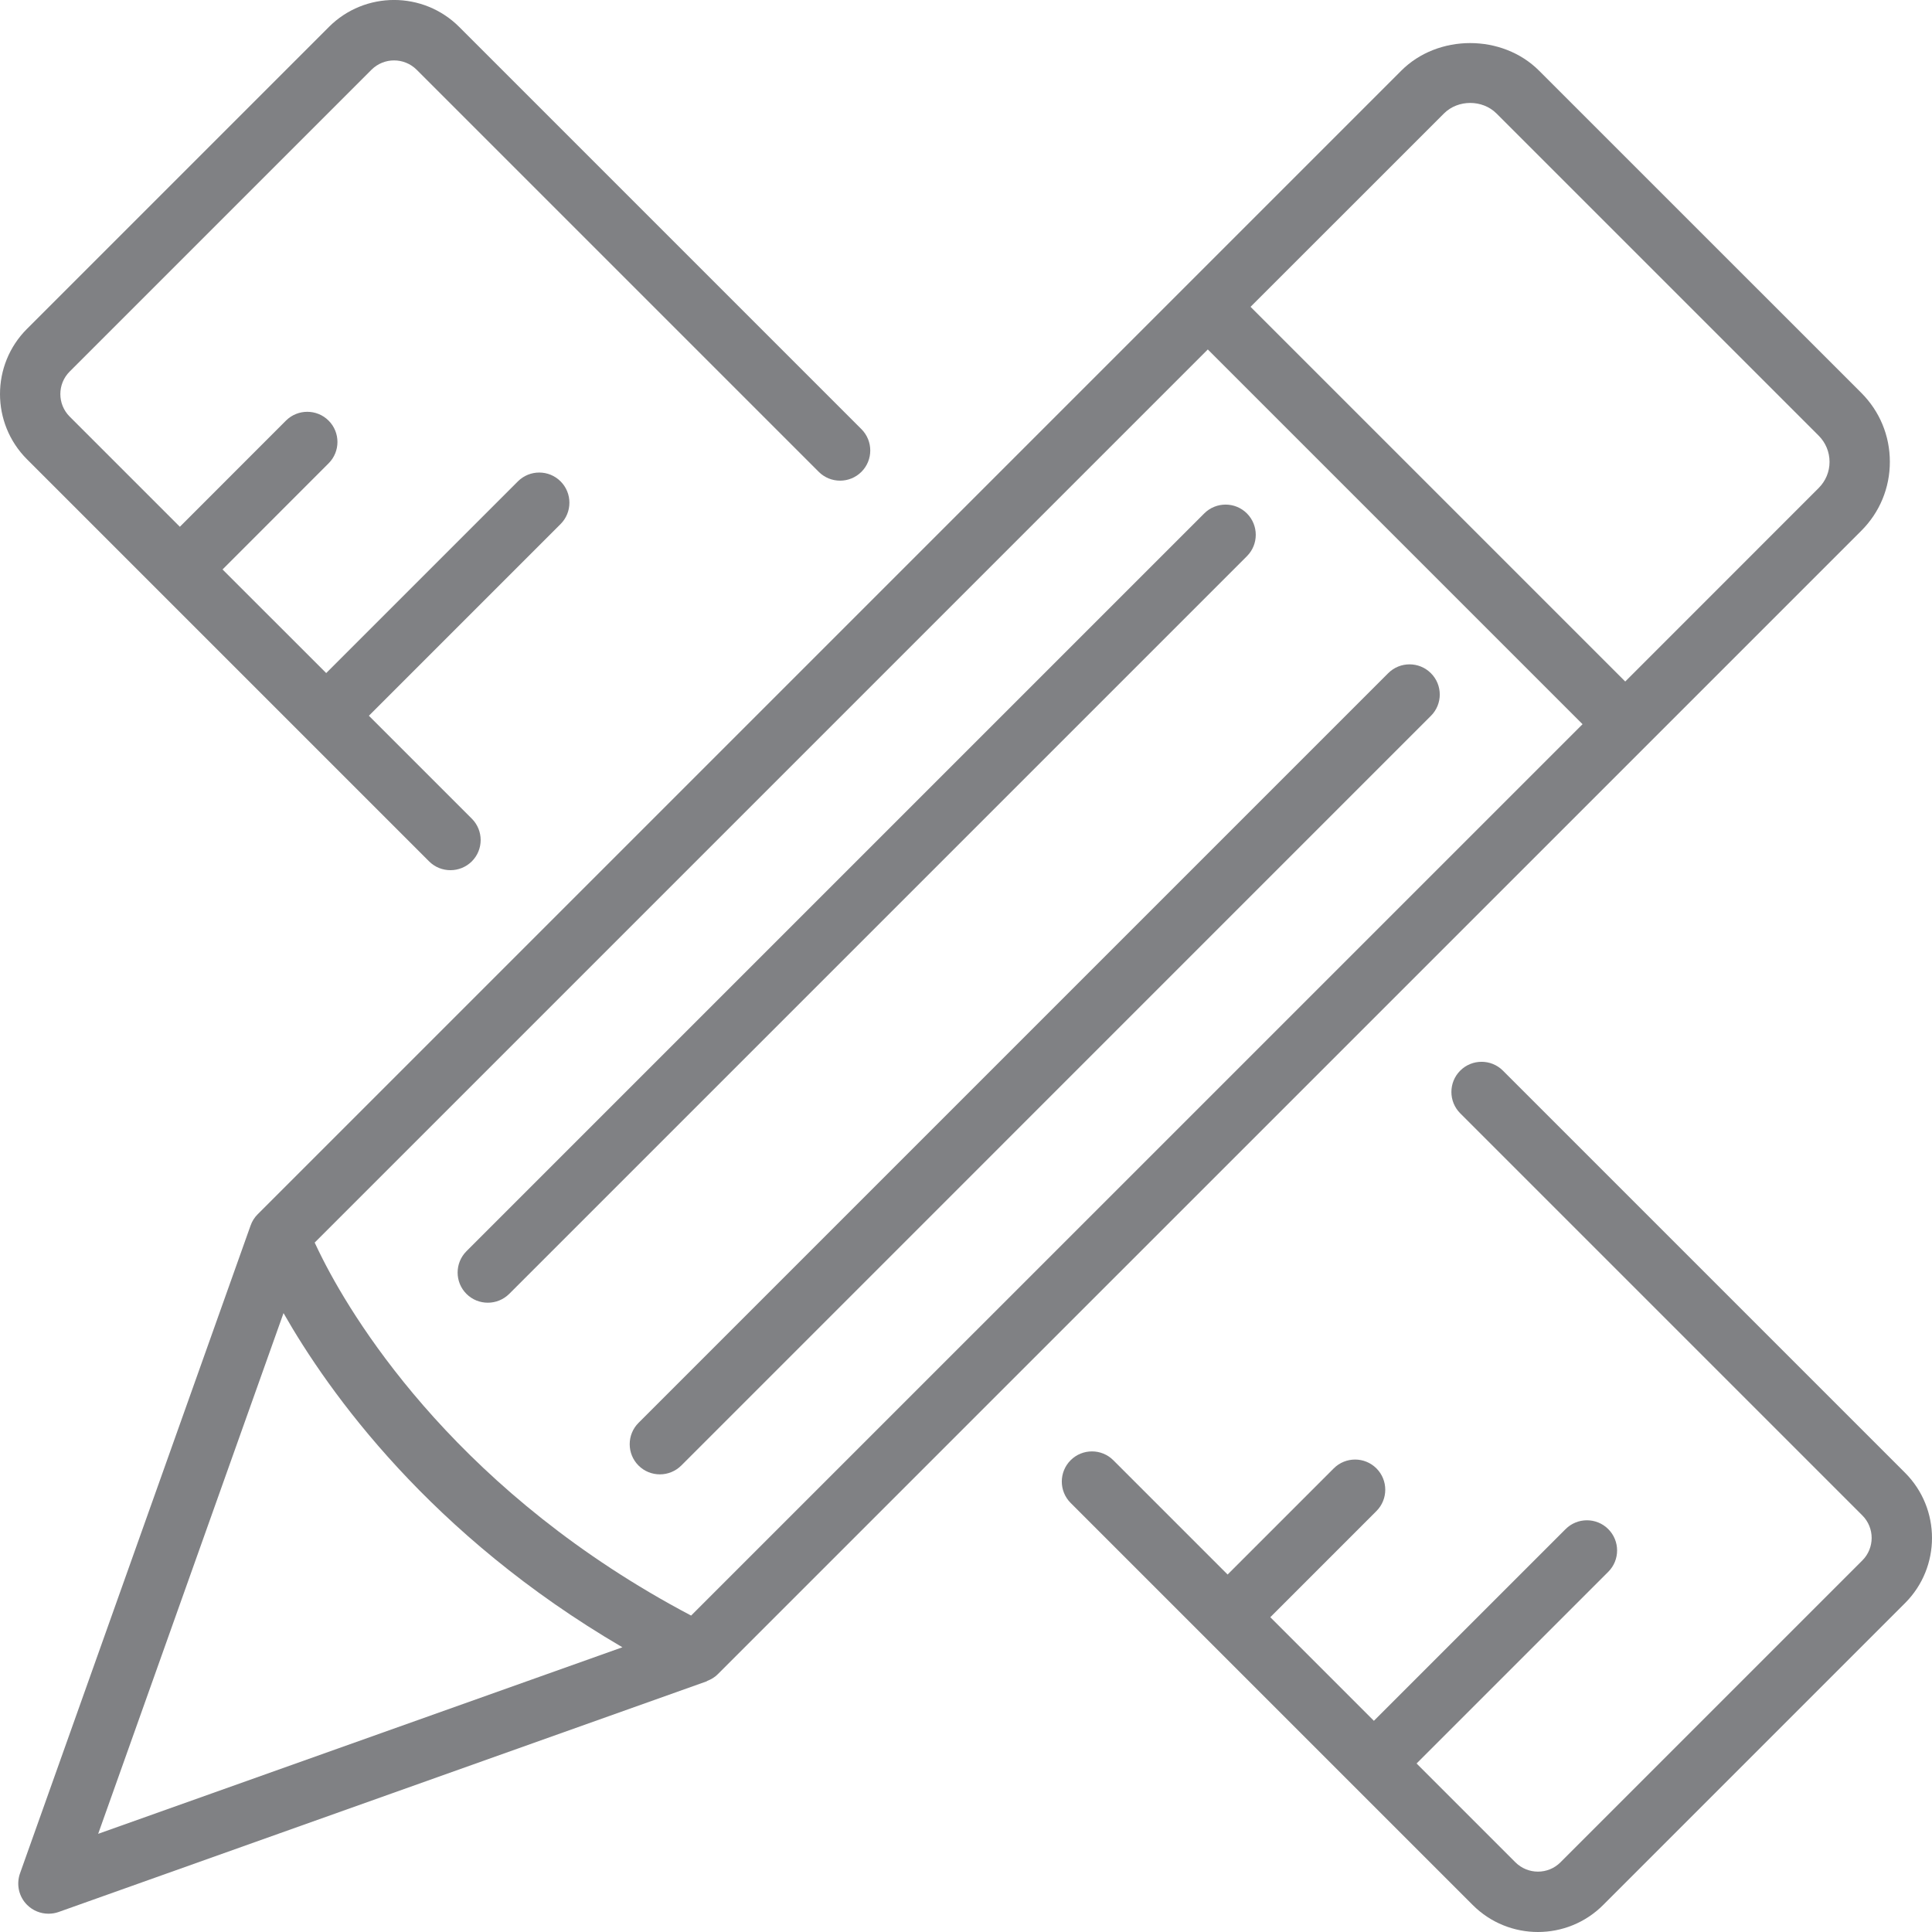
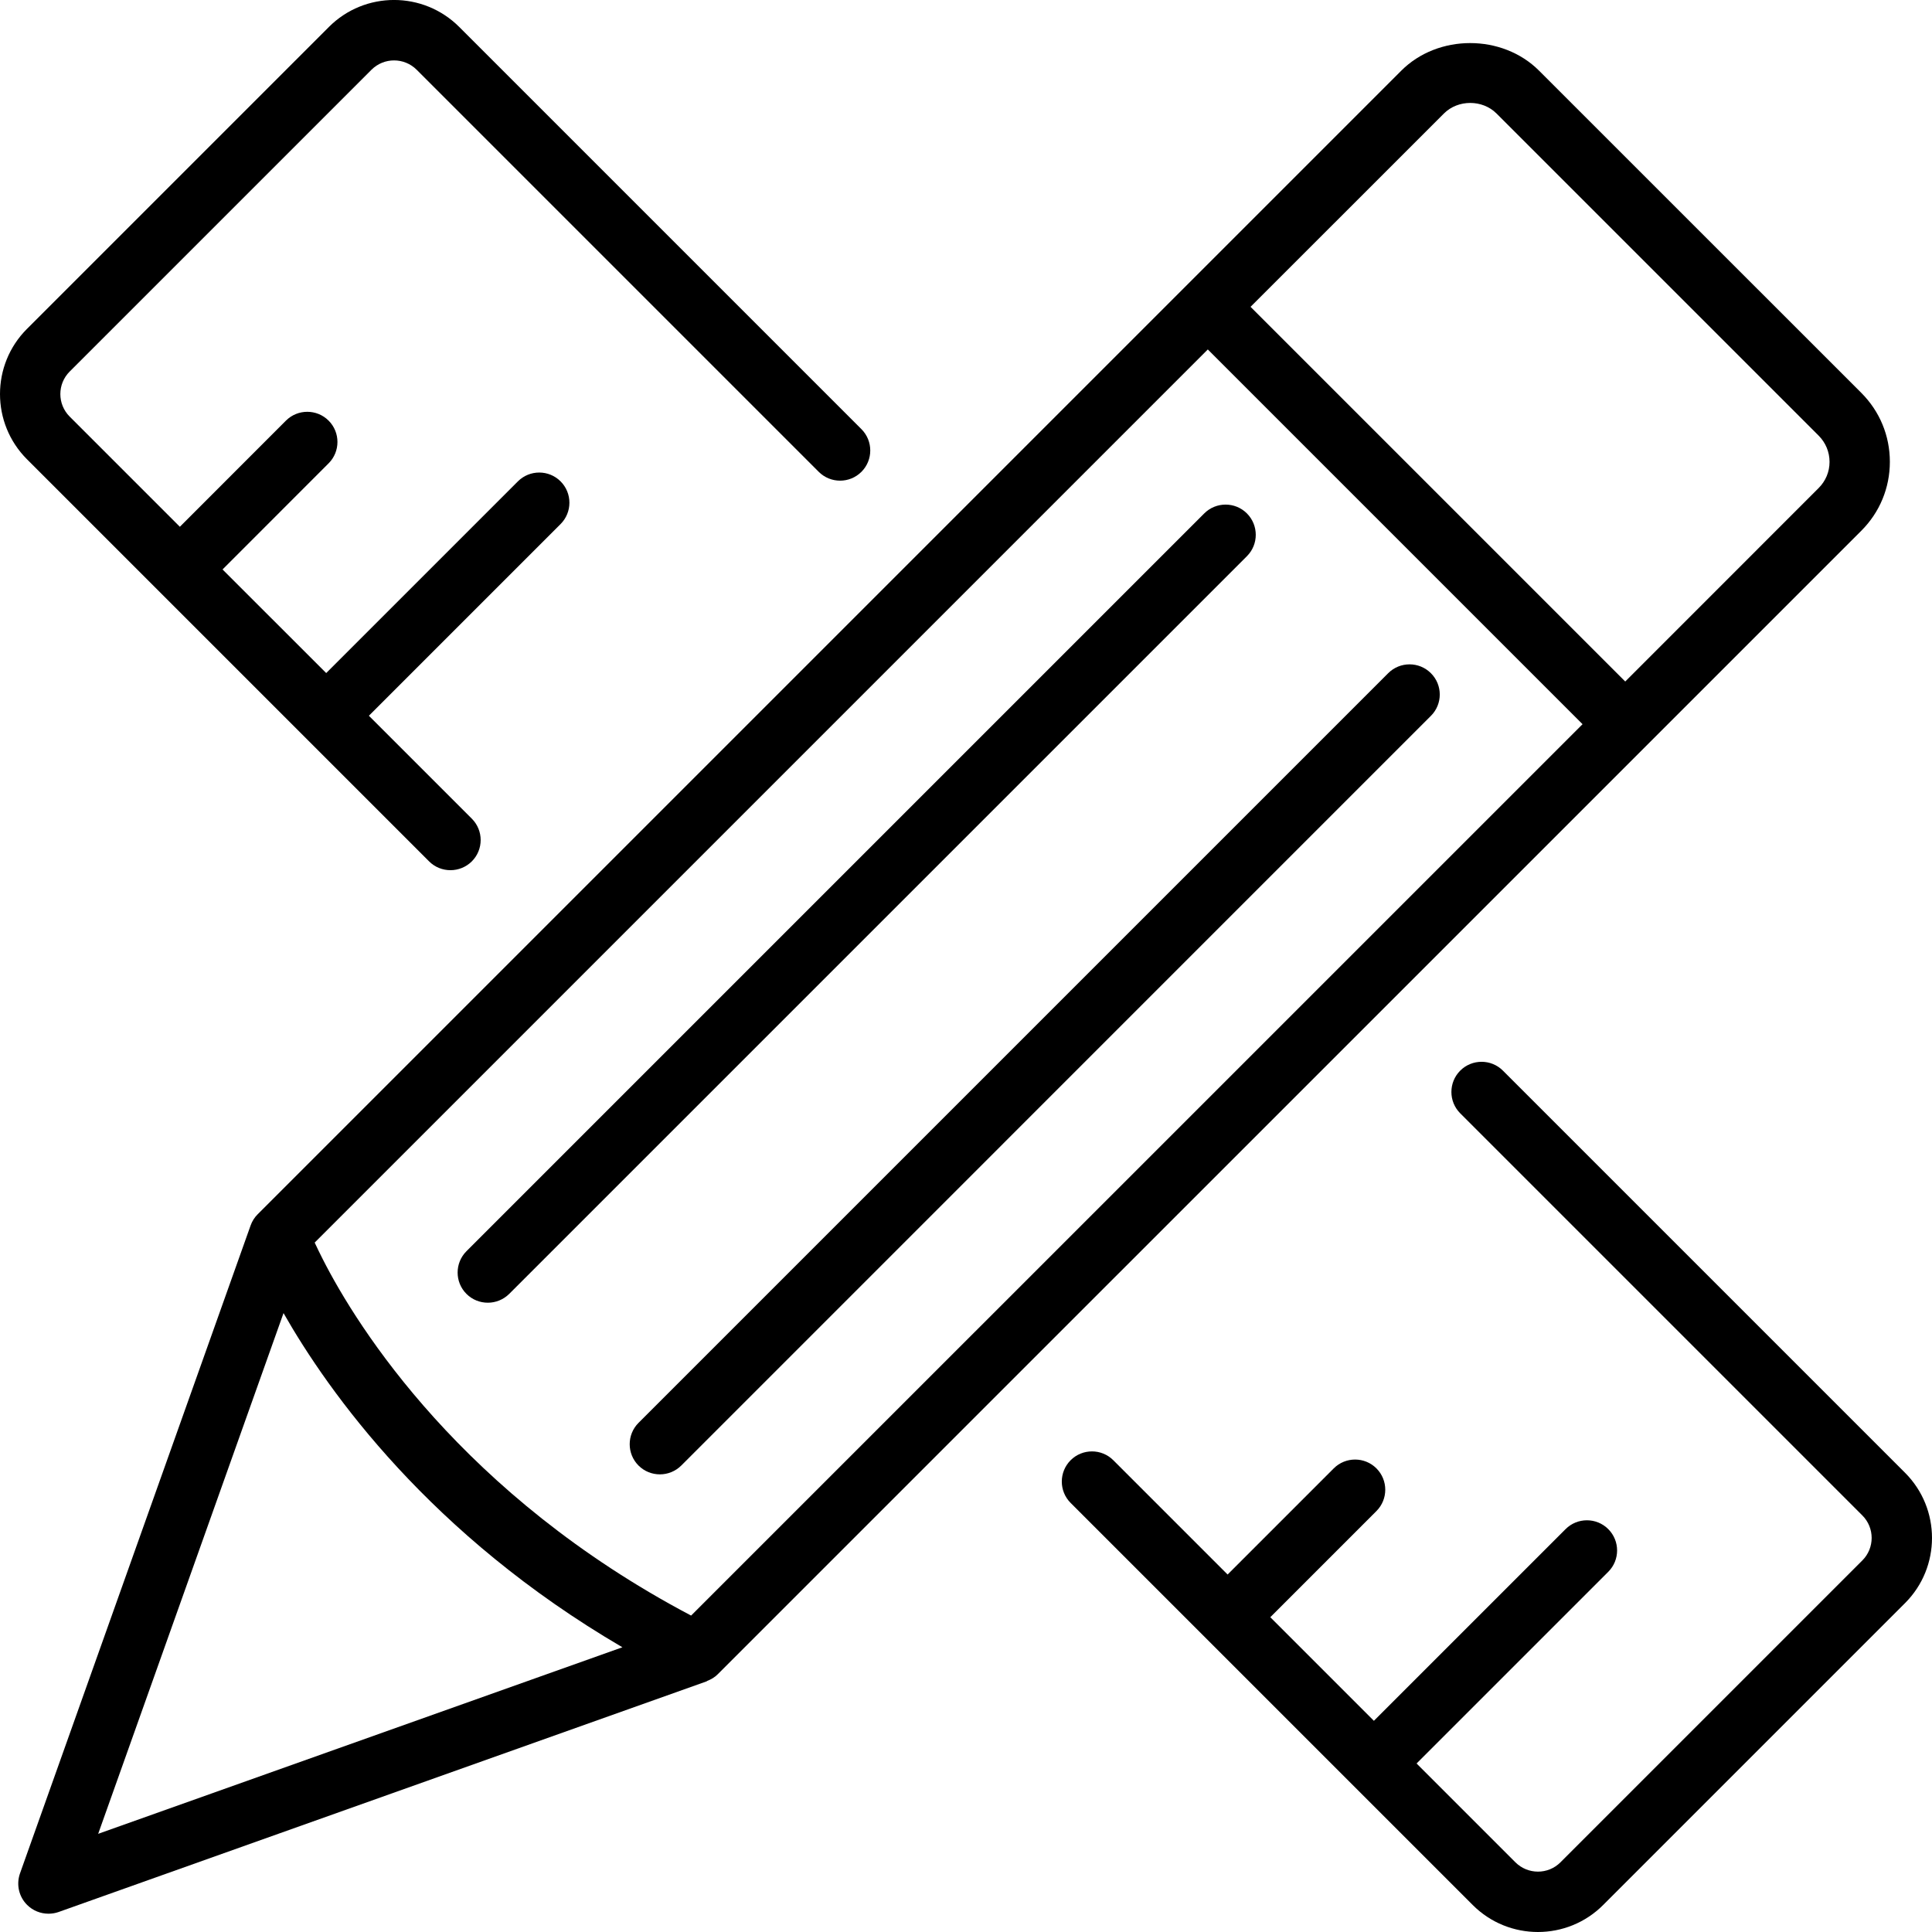
<svg xmlns="http://www.w3.org/2000/svg" version="1.1" id="Layer_1" width="800px" height="800px" viewBox="0 0 32 32" enable-background="new 0 0 32 32" xml:space="preserve">
-   <g>
-     <path fill="#808184" d="M25.492,1.171c-0.609-0.61-1.674-0.61-2.283,0l-3.557,3.557L4.269,20.111   c-0.053,0.052-0.093,0.116-0.118,0.186L0.331,31.03c-0.064,0.182-0.019,0.385,0.118,0.521c0.095,0.095,0.223,0.146,0.354,0.146   c0.056,0,0.113-0.009,0.167-0.028l10.733-3.82c0.004-0.002,0.007-0.006,0.011-0.008c0.065-0.025,0.126-0.061,0.175-0.111   L27.05,12.57l0,0l0.044-0.044l0.178-0.178l0,0l3.557-3.557c0.305-0.305,0.473-0.71,0.473-1.142s-0.168-0.837-0.473-1.142   L25.492,1.171z M11.447,26.759c-3.785-1.995-5.525-4.771-6.099-5.899c-0.056-0.11-0.099-0.2-0.136-0.279L20.005,5.788l6.207,6.207   L11.447,26.759z M4.696,21.749c0.746,1.31,2.43,3.676,5.613,5.535l-8.683,3.09L4.696,21.749z M30.122,8.084l-3.203,3.204   l-6.206-6.206l3.204-3.203c0.232-0.232,0.637-0.232,0.869,0l5.337,5.337c0.116,0.116,0.18,0.271,0.18,0.435   S30.238,7.968,30.122,8.084z" />
-     <path fill="#808184" d="M20.653,8.504c-0.195-0.195-0.512-0.195-0.707,0l-12.22,12.22c-0.195,0.195-0.195,0.512,0,0.707   c0.098,0.098,0.226,0.146,0.354,0.146s0.256-0.049,0.354-0.146l12.22-12.22C20.848,9.016,20.848,8.7,20.653,8.504z" />
-     <path fill="#808184" d="M23.7,11.15c-0.195-0.195-0.512-0.195-0.707,0L10.576,23.567c-0.195,0.195-0.195,0.512,0,0.707   c0.098,0.098,0.226,0.146,0.354,0.146s0.256-0.049,0.354-0.146L23.7,11.857C23.896,11.662,23.896,11.345,23.7,11.15z" />
-     <path fill="#808184" d="M7.607,0.447c-0.596-0.596-1.564-0.597-2.16,0l-5,5c-0.596,0.595-0.596,1.564,0,2.16l6.66,6.66   c0.098,0.098,0.226,0.146,0.354,0.146s0.256-0.049,0.354-0.146c0.195-0.195,0.195-0.512,0-0.707L6.11,11.855L9.285,8.68   c0.195-0.195,0.195-0.512,0-0.707s-0.512-0.195-0.707,0l-3.175,3.175L3.686,9.432l1.757-1.758c0.195-0.195,0.195-0.512,0-0.707   s-0.512-0.195-0.707,0L2.979,8.725L1.154,6.9c-0.206-0.206-0.206-0.54,0-0.746l5-5c0.207-0.205,0.54-0.204,0.746,0l6.661,6.661   c0.195,0.195,0.512,0.195,0.707,0s0.195-0.512,0-0.707L7.607,0.447z" />
-     <path fill="#808184" d="M24.893,17.733c-0.195-0.195-0.512-0.195-0.707,0s-0.195,0.512,0,0.707l6.66,6.66   c0.206,0.206,0.206,0.54,0,0.746l-5,5c-0.206,0.206-0.539,0.205-0.746,0l-1.637-1.637l3.175-3.175c0.195-0.195,0.195-0.512,0-0.707   s-0.512-0.195-0.707,0l-3.175,3.175l-1.716-1.716l1.758-1.758c0.195-0.195,0.195-0.512,0-0.707s-0.512-0.195-0.707,0l-1.758,1.758   l-1.893-1.893c-0.195-0.195-0.512-0.195-0.707,0s-0.195,0.512,0,0.707l6.66,6.66C24.691,31.851,25.082,32,25.473,32   c0.391,0,0.782-0.149,1.08-0.447l5-5c0.596-0.595,0.596-1.564,0-2.16L24.893,17.733z" />
-   </g>
+   <path fill="currentColor" stroke-width="1" d="M25.492,1.171c-0.609-0.61-1.674-0.61-2.283,0l-3.557,3.557L4.269,20.111   c-0.053,0.052-0.093,0.116-0.118,0.186L0.331,31.03c-0.064,0.182-0.019,0.385,0.118,0.521c0.095,0.095,0.223,0.146,0.354,0.146   c0.056,0,0.113-0.009,0.167-0.028l10.733-3.82c0.004-0.002,0.007-0.006,0.011-0.008c0.065-0.025,0.126-0.061,0.175-0.111   L27.05,12.57l0,0l0.044-0.044l0.178-0.178l0,0l3.557-3.557c0.305-0.305,0.473-0.71,0.473-1.142s-0.168-0.837-0.473-1.142   L25.492,1.171z M11.447,26.759c-3.785-1.995-5.525-4.771-6.099-5.899c-0.056-0.11-0.099-0.2-0.136-0.279L20.005,5.788l6.207,6.207   L11.447,26.759z M4.696,21.749c0.746,1.31,2.43,3.676,5.613,5.535l-8.683,3.09L4.696,21.749z M30.122,8.084l-3.203,3.204   l-6.206-6.206l3.204-3.203c0.232-0.232,0.637-0.232,0.869,0l5.337,5.337c0.116,0.116,0.18,0.271,0.18,0.435   S30.238,7.968,30.122,8.084z" />
+   <path fill="currentColor" stroke-width="1" d="M20.653,8.504c-0.195-0.195-0.512-0.195-0.707,0l-12.22,12.22c-0.195,0.195-0.195,0.512,0,0.707   c0.098,0.098,0.226,0.146,0.354,0.146s0.256-0.049,0.354-0.146l12.22-12.22C20.848,9.016,20.848,8.7,20.653,8.504z" />
+   <path fill="currentColor" stroke-width="1" d="M23.7,11.15c-0.195-0.195-0.512-0.195-0.707,0L10.576,23.567c-0.195,0.195-0.195,0.512,0,0.707   c0.098,0.098,0.226,0.146,0.354,0.146s0.256-0.049,0.354-0.146L23.7,11.857C23.896,11.662,23.896,11.345,23.7,11.15z" />
+   <path fill="currentColor" stroke-width="1" d="M7.607,0.447c-0.596-0.596-1.564-0.597-2.16,0l-5,5c-0.596,0.595-0.596,1.564,0,2.16l6.66,6.66   c0.098,0.098,0.226,0.146,0.354,0.146s0.256-0.049,0.354-0.146c0.195-0.195,0.195-0.512,0-0.707L6.11,11.855L9.285,8.68   c0.195-0.195,0.195-0.512,0-0.707s-0.512-0.195-0.707,0l-3.175,3.175L3.686,9.432l1.757-1.758c0.195-0.195,0.195-0.512,0-0.707   s-0.512-0.195-0.707,0L2.979,8.725L1.154,6.9c-0.206-0.206-0.206-0.54,0-0.746l5-5c0.207-0.205,0.54-0.204,0.746,0l6.661,6.661   c0.195,0.195,0.512,0.195,0.707,0s0.195-0.512,0-0.707L7.607,0.447z" />
+   <path fill="currentColor" stroke-width="1" d="M24.893,17.733c-0.195-0.195-0.512-0.195-0.707,0s-0.195,0.512,0,0.707l6.66,6.66   c0.206,0.206,0.206,0.54,0,0.746l-5,5c-0.206,0.206-0.539,0.205-0.746,0l-1.637-1.637l3.175-3.175c0.195-0.195,0.195-0.512,0-0.707   s-0.512-0.195-0.707,0l-3.175,3.175l-1.716-1.716l1.758-1.758c0.195-0.195,0.195-0.512,0-0.707s-0.512-0.195-0.707,0l-1.758,1.758   l-1.893-1.893c-0.195-0.195-0.512-0.195-0.707,0s-0.195,0.512,0,0.707l6.66,6.66C24.691,31.851,25.082,32,25.473,32   c0.391,0,0.782-0.149,1.08-0.447l5-5c0.596-0.595,0.596-1.564,0-2.16L24.893,17.733z" />
</svg>
